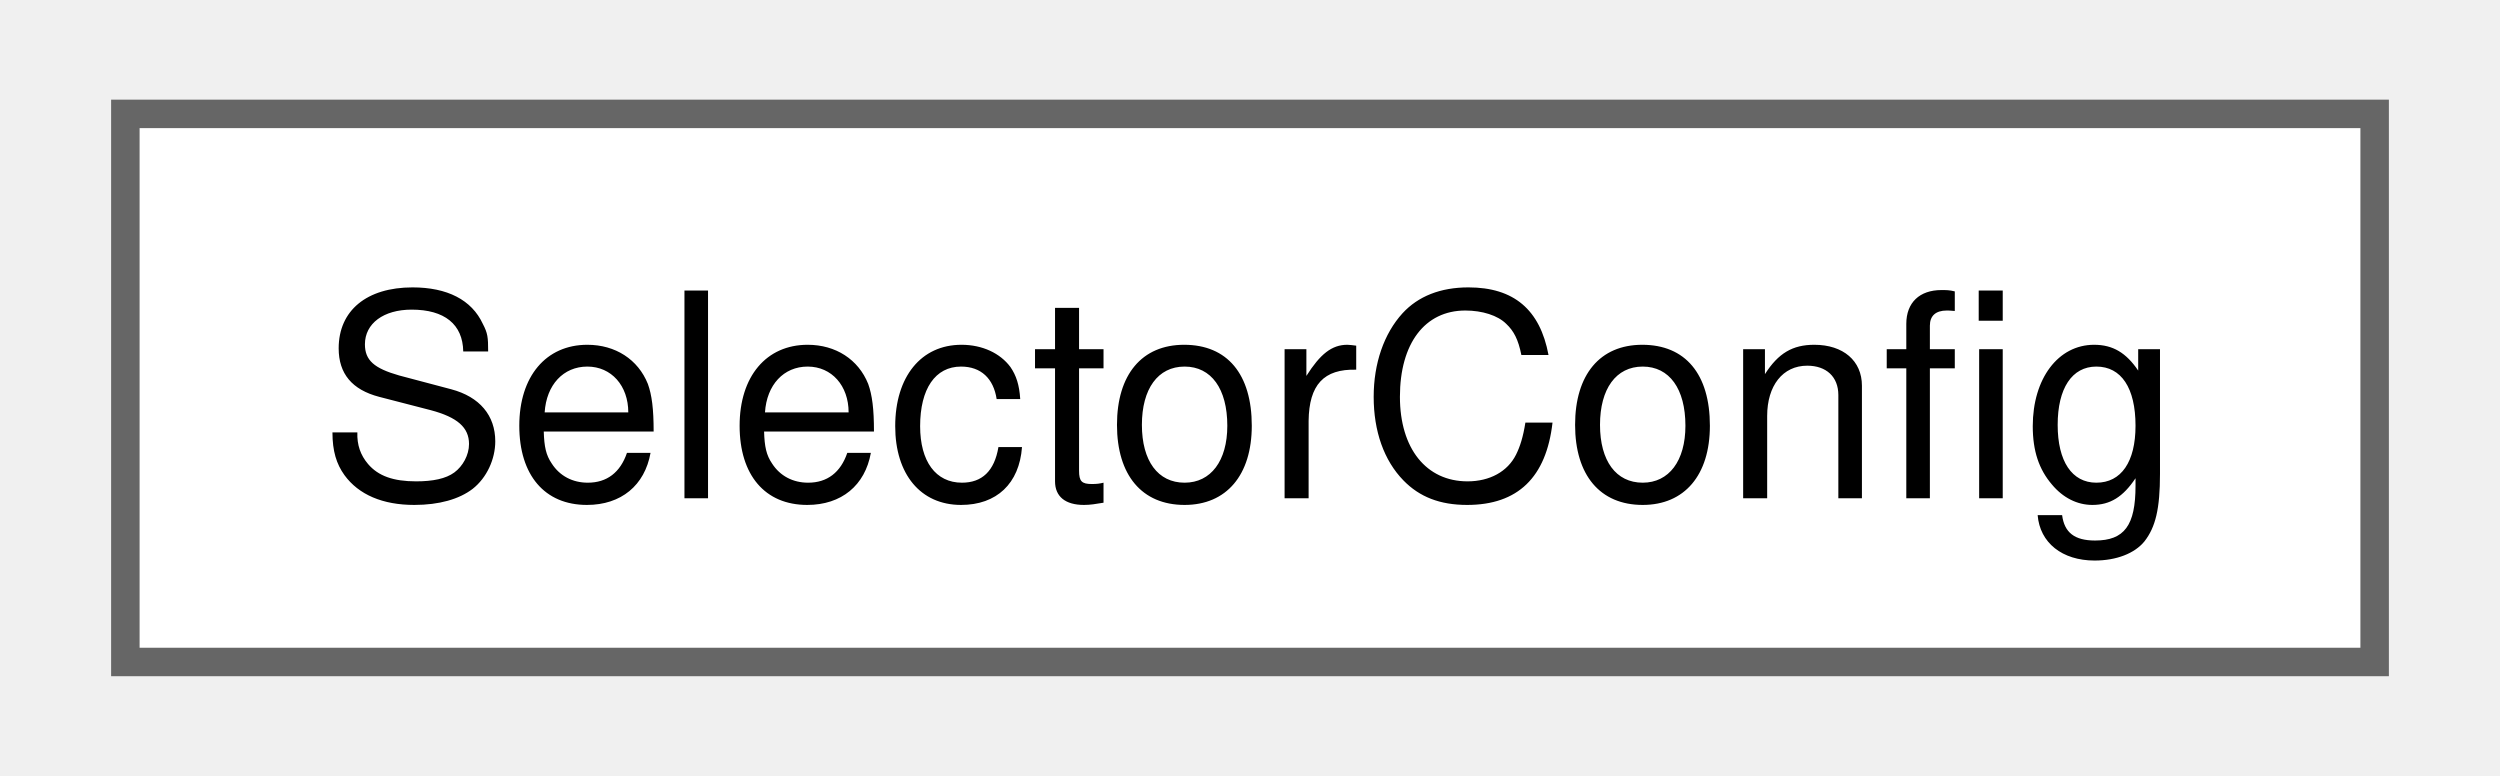
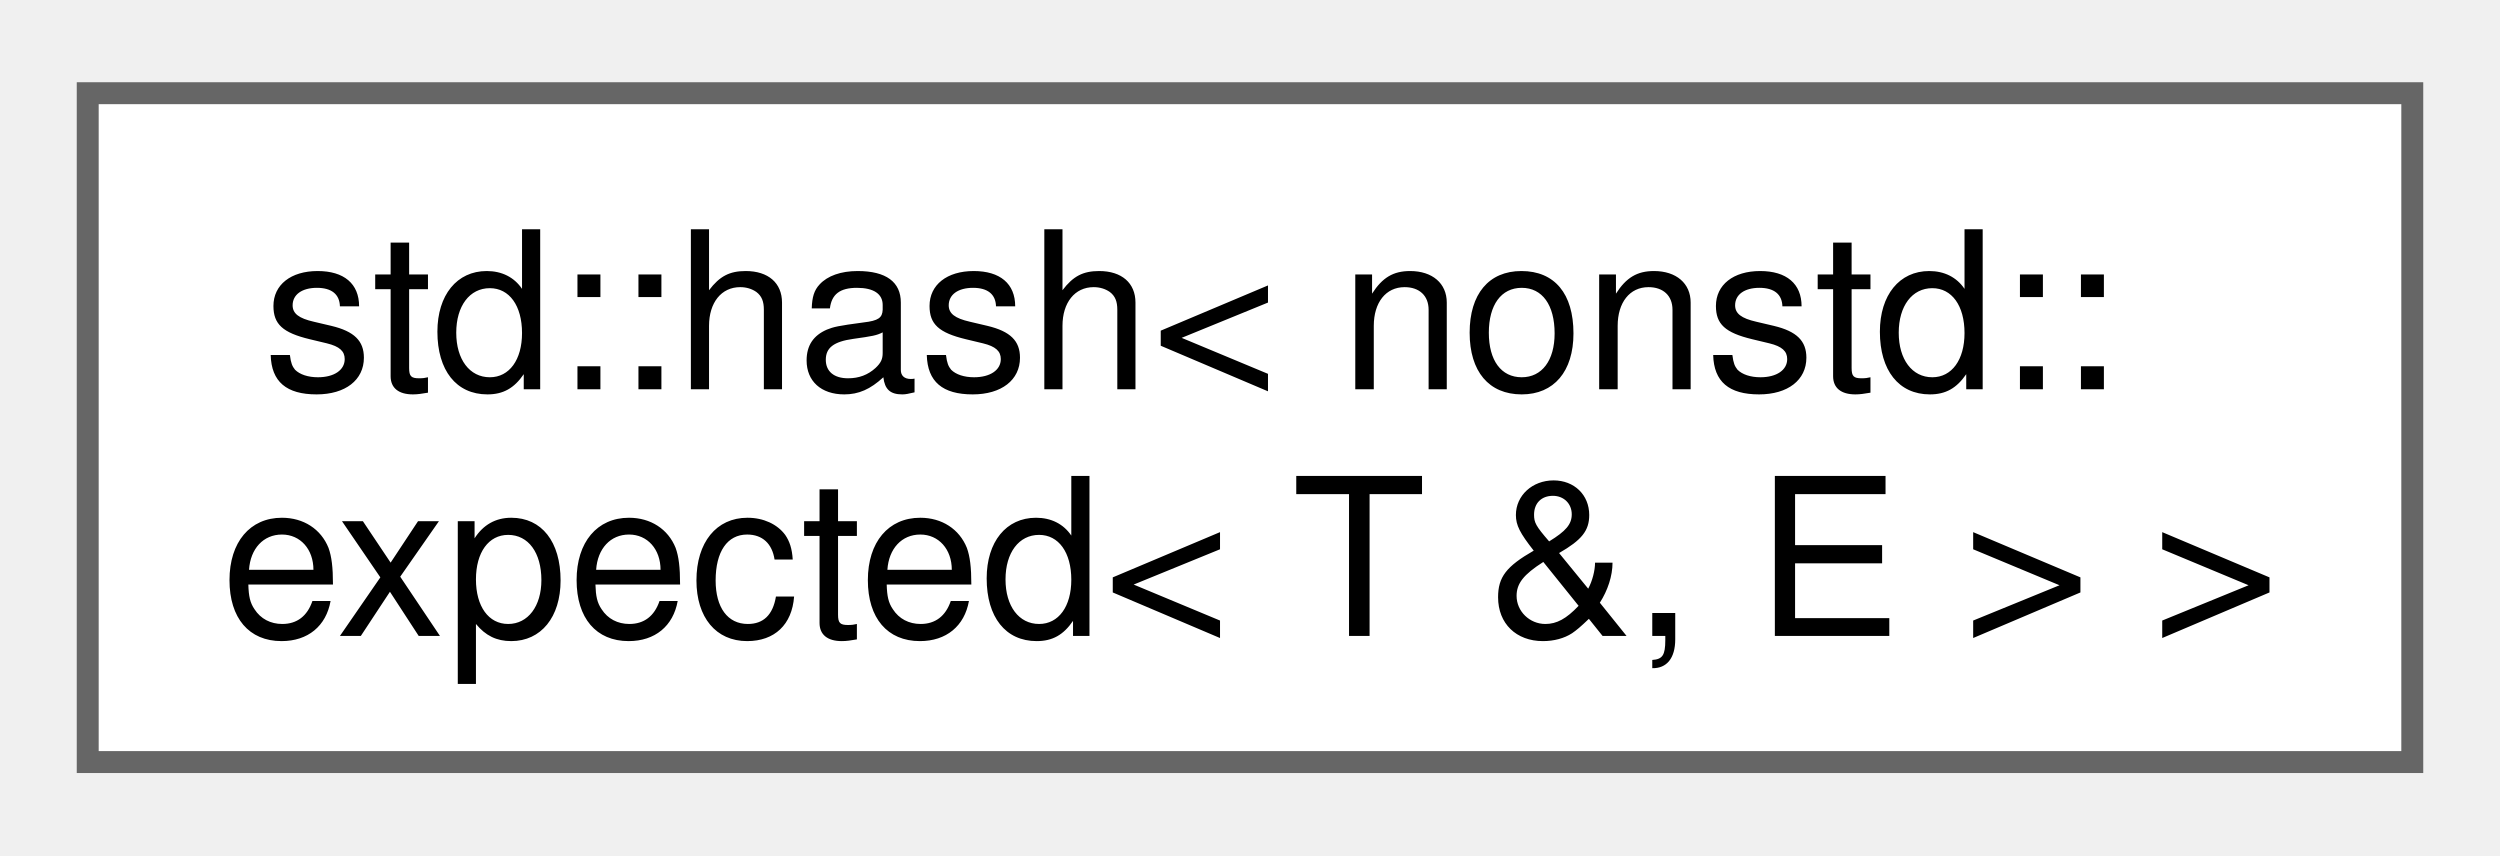
- <svg xmlns="http://www.w3.org/2000/svg" xmlns:xlink="http://www.w3.org/1999/xlink" width="87pt" height="27pt" viewBox="0.00 0.00 87.00 27.25">
-   <g id="graph0" class="graph" transform="scale(1 1) rotate(0) translate(4 23.25)">
+ <svg xmlns="http://www.w3.org/2000/svg" xmlns:xlink="http://www.w3.org/1999/xlink" width="114pt" height="39pt" viewBox="0.00 0.00 114.00 38.50">
+   <g id="graph0" class="graph" transform="scale(1 1) rotate(0) translate(4 34.5)">
    <g id="Node000000" class="node">
      <g id="a_Node000000">
-         <a xlink:href="struct_selector_config.html" target="_top" xlink:title=" ">
-           <polygon fill="white" stroke="#666666" points="79,-19.25 0,-19.25 0,0 79,0 79,-19.25" />
-           <text text-anchor="middle" x="39.5" y="-5.75" font-family="Helvetica,sans-Serif" font-size="10.00">SelectorConfig</text>
+         <a xlink:href="structstd_1_1hash_3_01nonstd_1_1expected_3_01_t_01_6_00_01_e_01_4_01_4.html" target="_top" xlink:title=" ">
+           <polygon fill="white" stroke="#666666" points="106,-30.5 0,-30.5 0,0 106,0 106,-30.5" />
+           <text text-anchor="start" x="8" y="-17" font-family="Helvetica,sans-Serif" font-size="10.00">std::hash&lt; nonstd::</text>
+           <text text-anchor="middle" x="53" y="-5.75" font-family="Helvetica,sans-Serif" font-size="10.00">expected&lt; T &amp;, E &gt; &gt;</text>
        </a>
      </g>
    </g>
  </g>
</svg>
